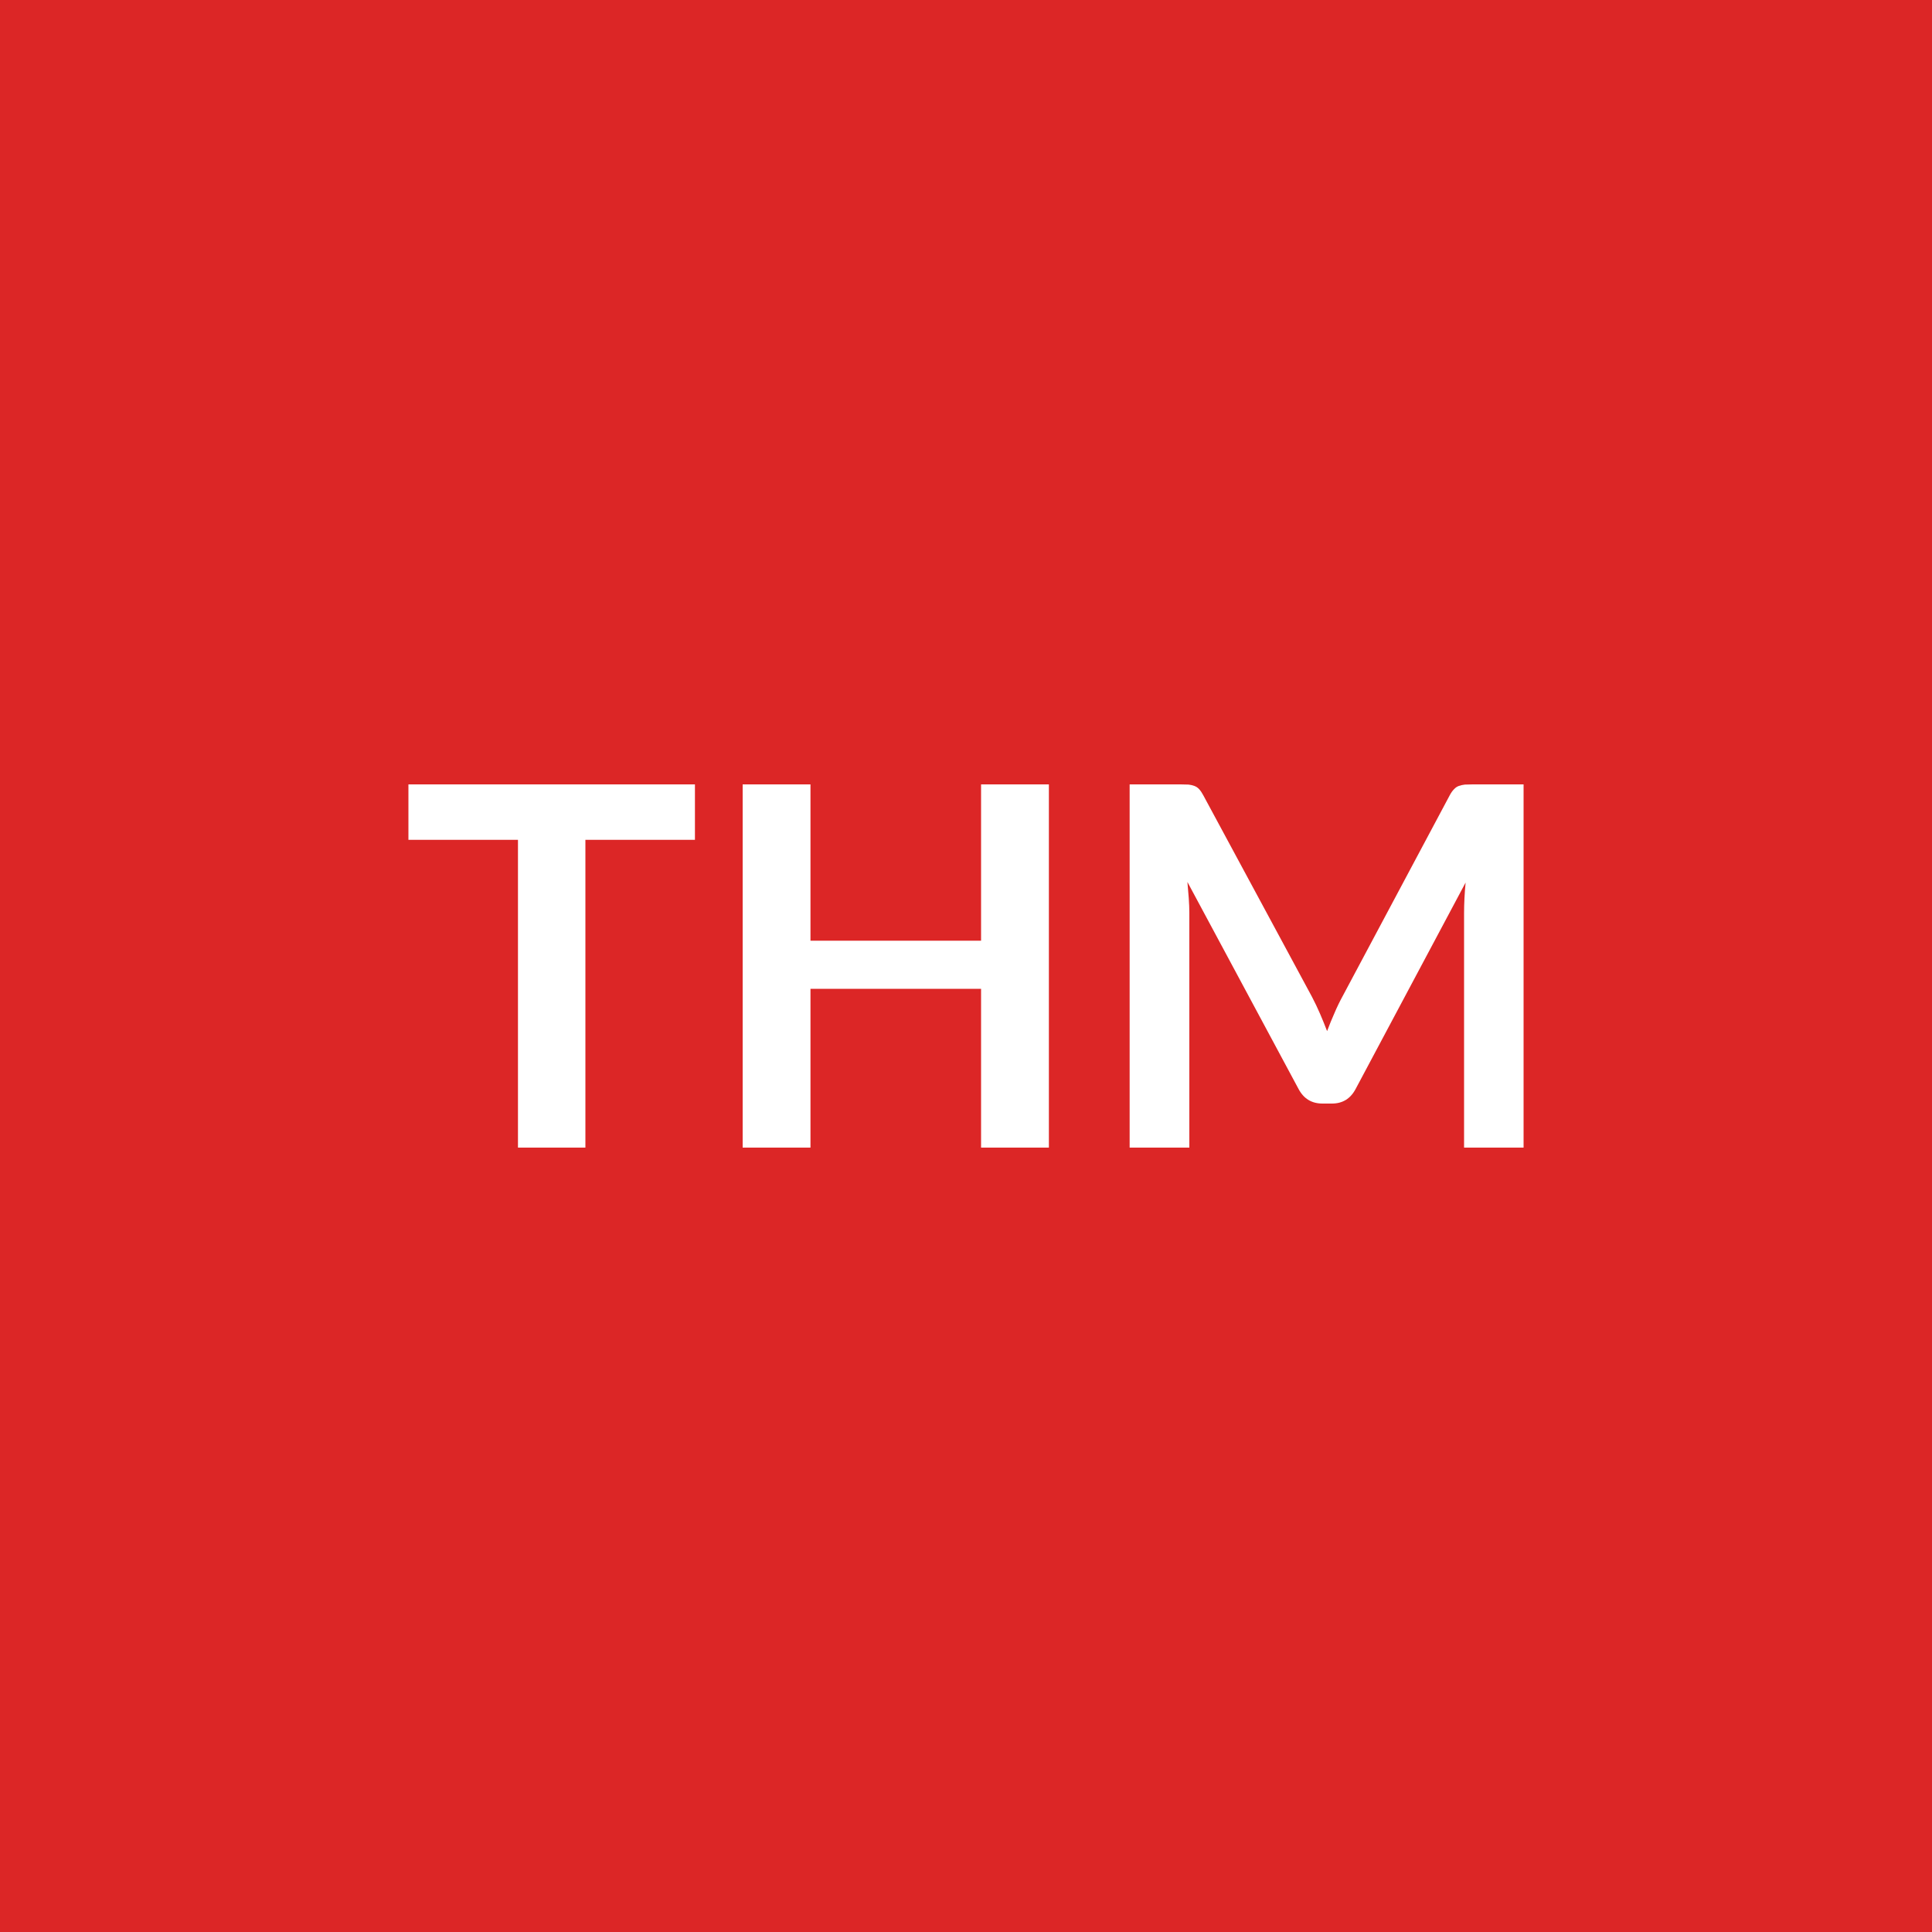
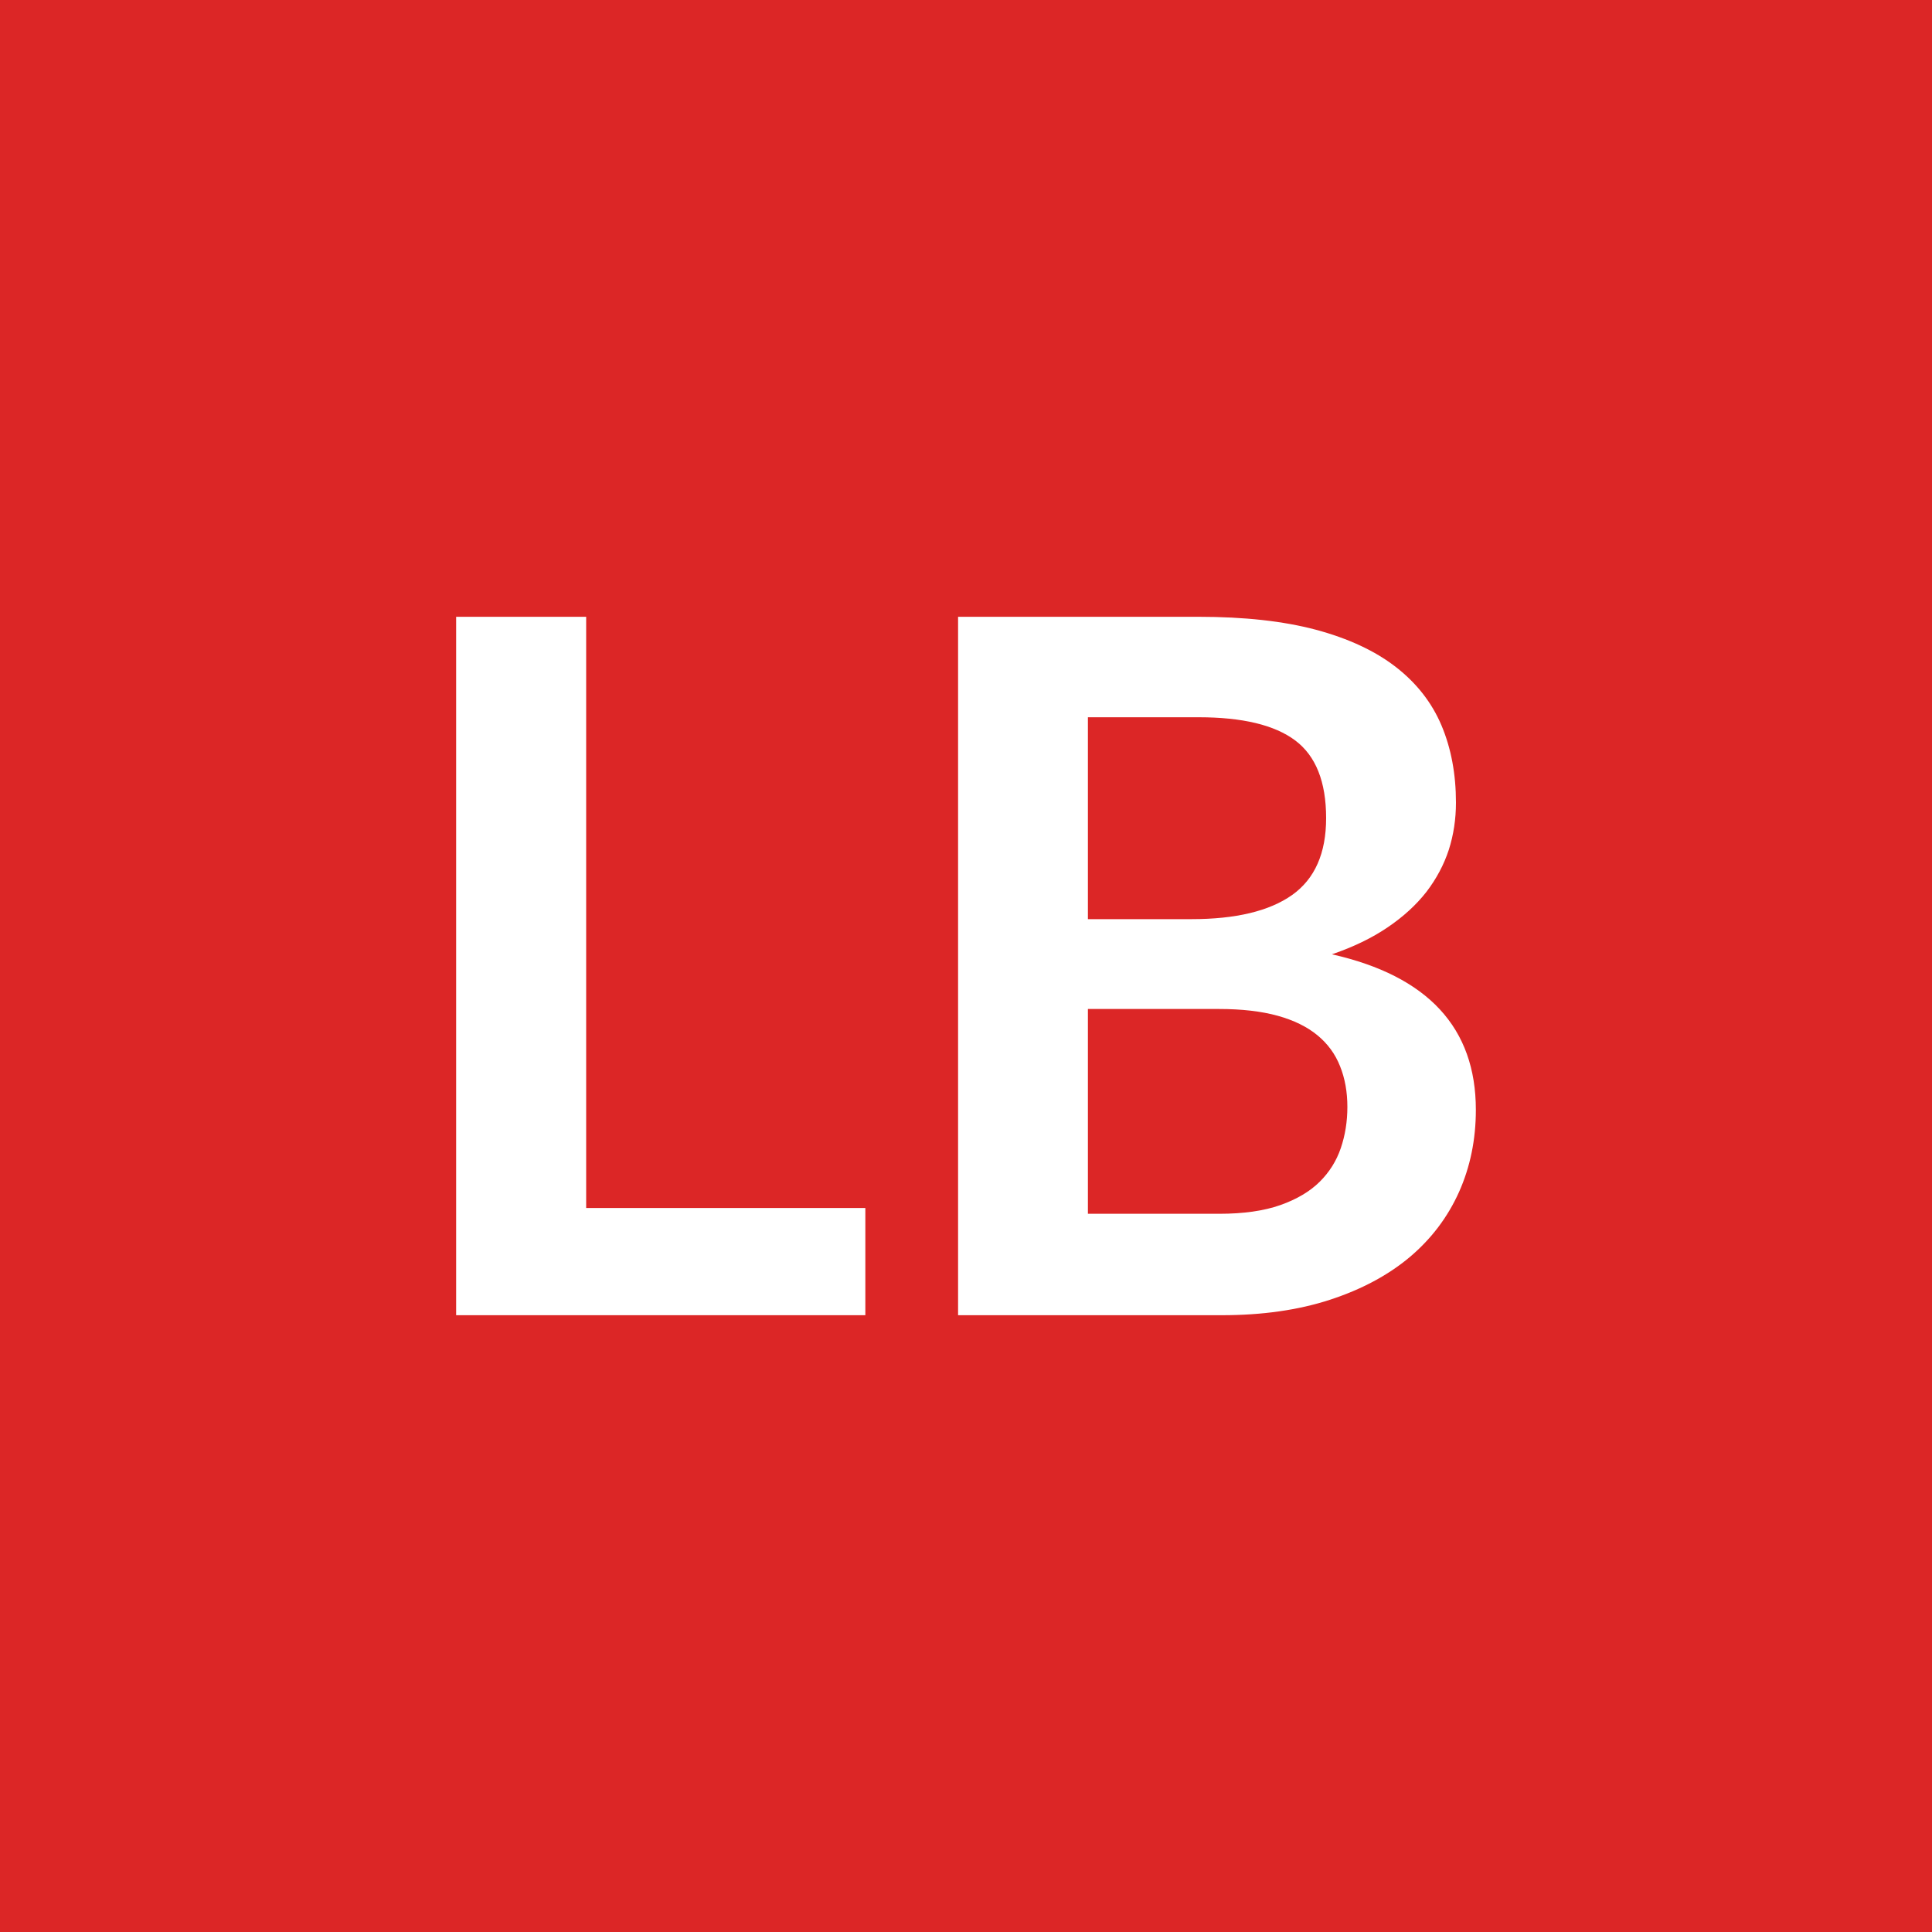
<svg xmlns="http://www.w3.org/2000/svg" width="100" height="100" viewBox="0 0 100 100">
  <rect width="100%" height="100%" fill="#dc2626" />
-   <path fill="#ffffff" d="M35.97 40.6v2.87H30.3V59.4h-3.49V43.47h-5.67V40.6zm14.81 0h3.51v18.8h-3.51v-8.22h-8.83v8.22h-3.51V40.6h3.51v8.09h8.83zm25.44 0h2.64v18.8h-3.08V47.26q0-.73.08-1.58l-5.69 10.68q-.4.76-1.23.76h-.49q-.84 0-1.24-.76l-5.75-10.71q.04.42.07.84t.03.77V59.4h-3.09V40.6h2.64q.24 0 .41.01.17.02.3.07.14.05.25.17t.21.31l5.63 10.44q.22.42.41.86t.37.91q.18-.48.38-.93.19-.45.42-.87l5.55-10.41q.1-.19.22-.31.11-.12.25-.17t.31-.07q.17-.01.4-.01" />
+   <path fill="#ffffff" d="M30.34 62.525h14.45v5.55H23.61v-36.15h6.73zm25.97.3h6.8q1.88 0 3.16-.45 1.27-.45 2.03-1.2t1.1-1.75.34-2.13q0-1.17-.38-2.11-.37-.94-1.17-1.6t-2.06-1.01q-1.27-.35-3.04-.35h-6.78zm5.73-25.7h-5.73v10.45h5.36q3.44 0 5.21-1.25 1.76-1.25 1.76-3.98 0-2.82-1.6-4.02t-5-1.2m-12.45-5.2h12.45q3.55 0 6.07.67 2.53.68 4.14 1.93t2.36 3.02q.75 1.78.75 4 0 1.28-.37 2.44-.38 1.16-1.16 2.18-.79 1.01-2 1.83-1.22.83-2.89 1.4 7.45 1.68 7.45 8.05 0 2.3-.87 4.25-.88 1.96-2.55 3.37-1.68 1.41-4.13 2.21t-5.6.8H49.59z" />
</svg>
